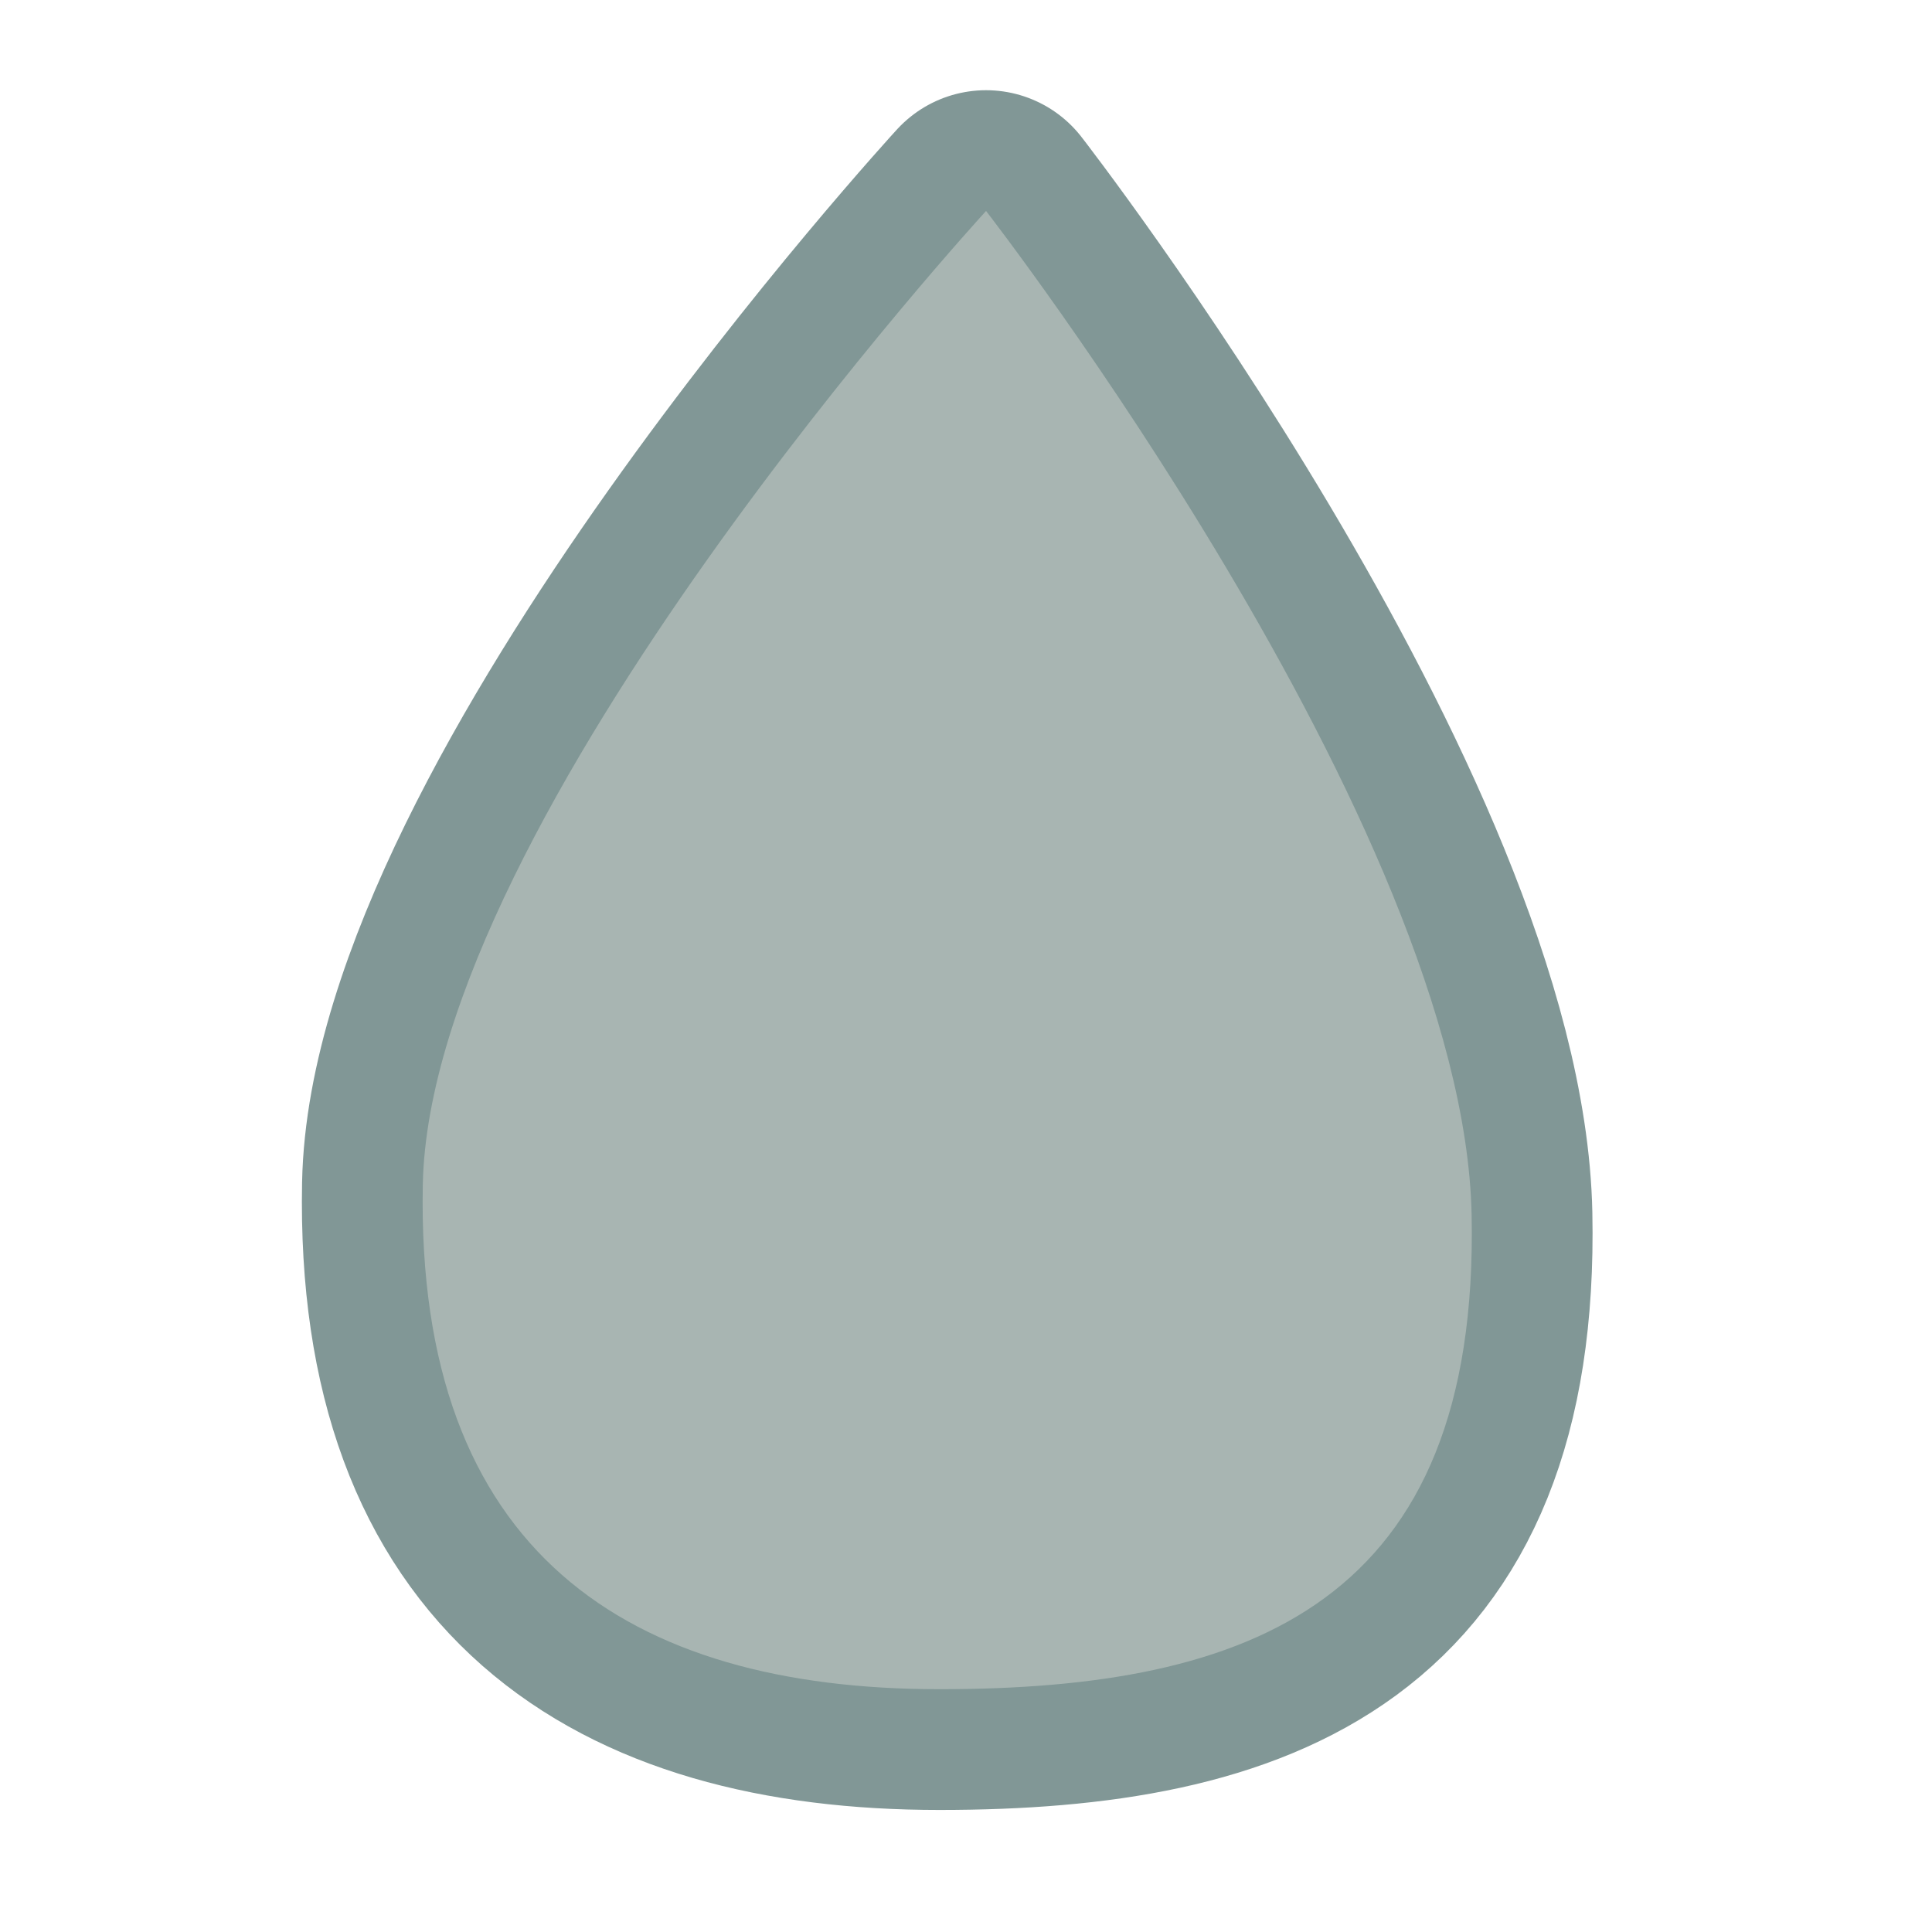
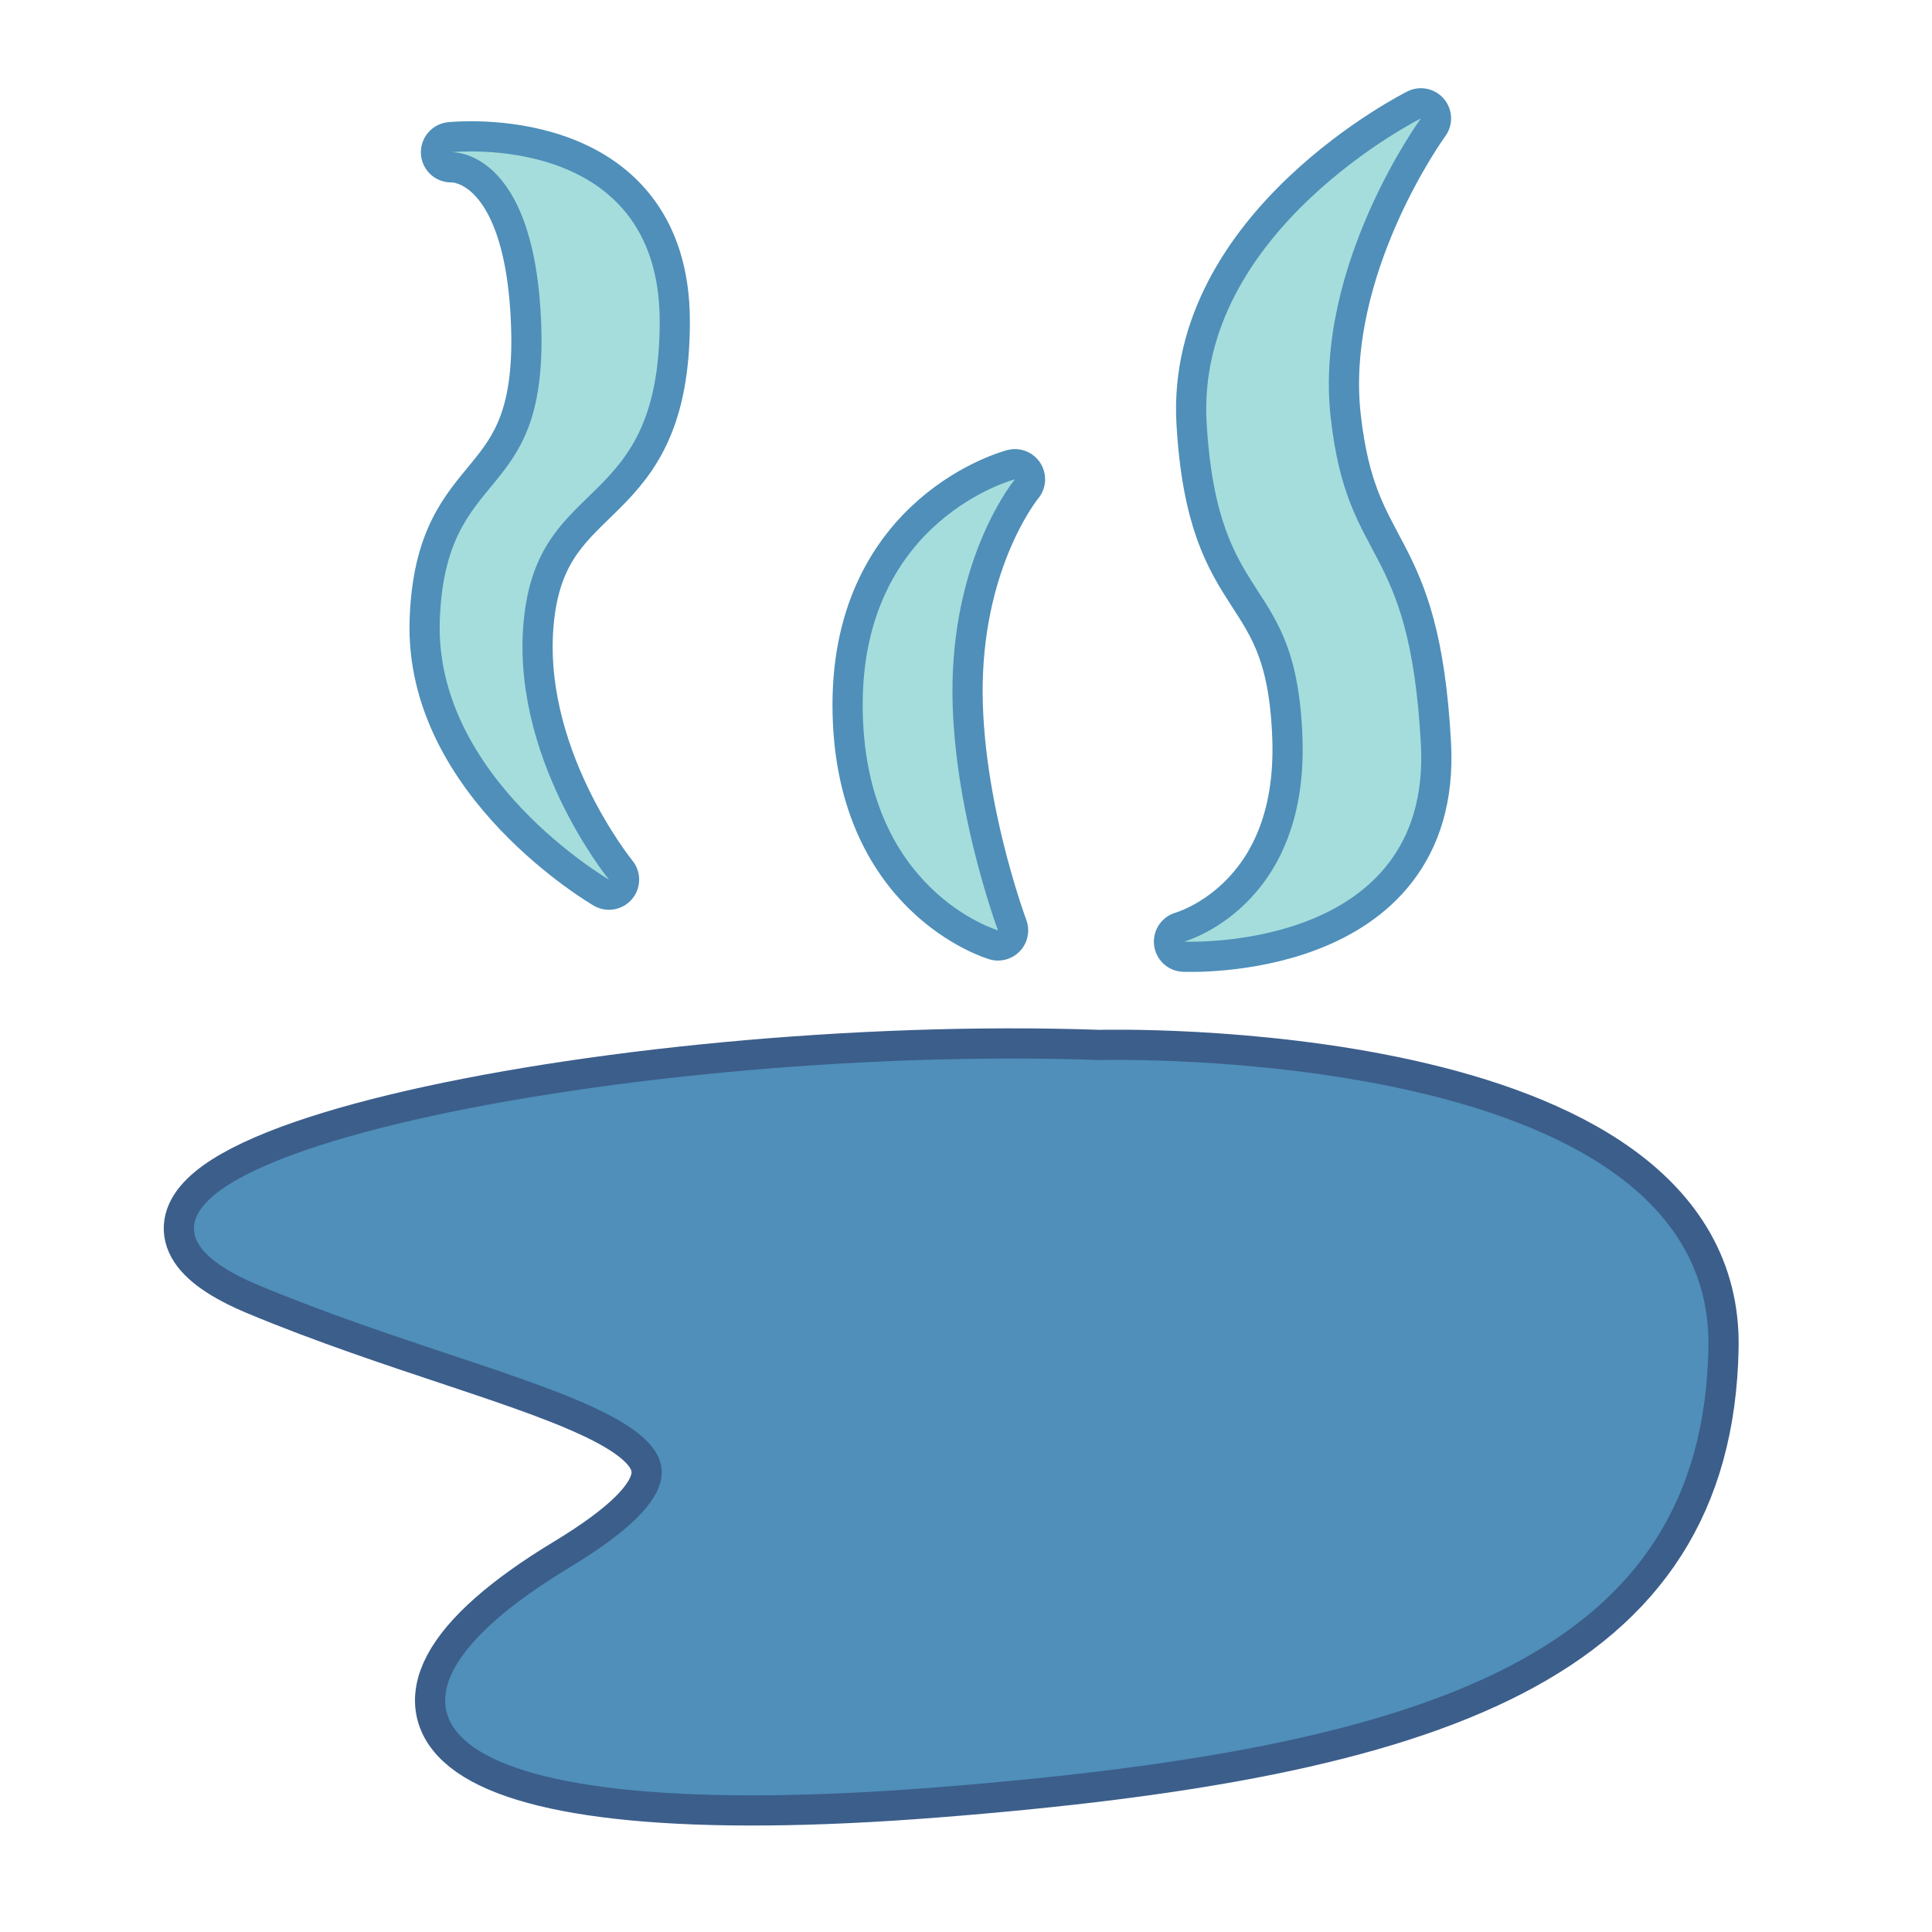
<svg xmlns="http://www.w3.org/2000/svg" width="128" height="128" viewBox="0 0 128 128" version="1.1" id="svg1">
  <defs id="defs1" />
  <g id="layer1">
-     <path style="fill:#a8b5b2;stroke:#819796;stroke-width:16;stroke-linecap:round;stroke-linejoin:round;paint-order:markers stroke fill" d="m 65.329,13.977 c 0,0 -36.849,40.136 -37.317,64.511 -0.468,24.375 13.64,33.426 34.229,33.426 20.589,0 35.773,-5.682 35.258,-31.42 C 96.984,54.756 65.329,13.977 65.329,13.977 Z" id="path26" />
+     <path style="fill:#4f8fba;stroke:#3c5e8b;stroke-width:4;stroke-linecap:round;stroke-linejoin:round;paint-order:markers stroke fill" d="m 72.844,70.23 c -32.126,-1.121 -73.592,7.471 -55.661,14.942 17.931,7.471 36.609,8.965 20.546,18.678 -16.063,9.713 -8.965,17.184 24.281,14.569 33.247,-2.615 50.804,-8.965 51.178,-29.138 C 113.563,69.109 72.844,70.23 72.844,70.23 Z" id="path1" />
+     <path style="fill:#a4dddb;stroke:#4f8fba;stroke-width:4;stroke-linecap:round;stroke-linejoin:round;paint-order:markers stroke fill" d="m 29.885,10.086 c 0,0 5.603,-0.374 5.977,11.58 0.374,11.954 -6.351,8.965 -6.724,19.425 -0.374,10.46 11.207,17.184 11.207,17.184 0,0 -6.724,-8.218 -5.603,-17.557 1.121,-9.339 8.965,-6.724 8.965,-19.425 0,-12.701 -13.822,-11.207 -13.822,-11.207 z" id="path2" />
+     <path style="fill:#a4dddb;stroke:#4f8fba;stroke-width:4;stroke-linecap:round;stroke-linejoin:round;paint-order:markers stroke fill" d="m 66.12,61.638 c 0,0 -8.965,-2.615 -8.965,-14.942 0,-12.328 10.086,-14.942 10.086,-14.942 0,0 -3.736,4.483 -4.109,12.701 -0.374,8.218 2.988,17.184 2.988,17.184 z" id="path3" />
+     <path style="fill:#a4dddb;stroke:#4f8fba;stroke-width:4;stroke-linecap:round;stroke-linejoin:round;paint-order:markers stroke fill" d="m 78.448,62.385 c 0,0 8.218,-2.241 7.845,-13.448 C 85.919,37.73 80.689,40.718 79.942,28.017 79.195,15.316 94.138,7.845 94.138,7.845 c 0,0 -7.098,9.713 -5.977,19.799 1.121,10.086 5.23,7.845 5.977,21.667 0.747,13.822 -15.69,13.075 -15.69,13.075 z" id="path4" />
  </g>
</svg>
